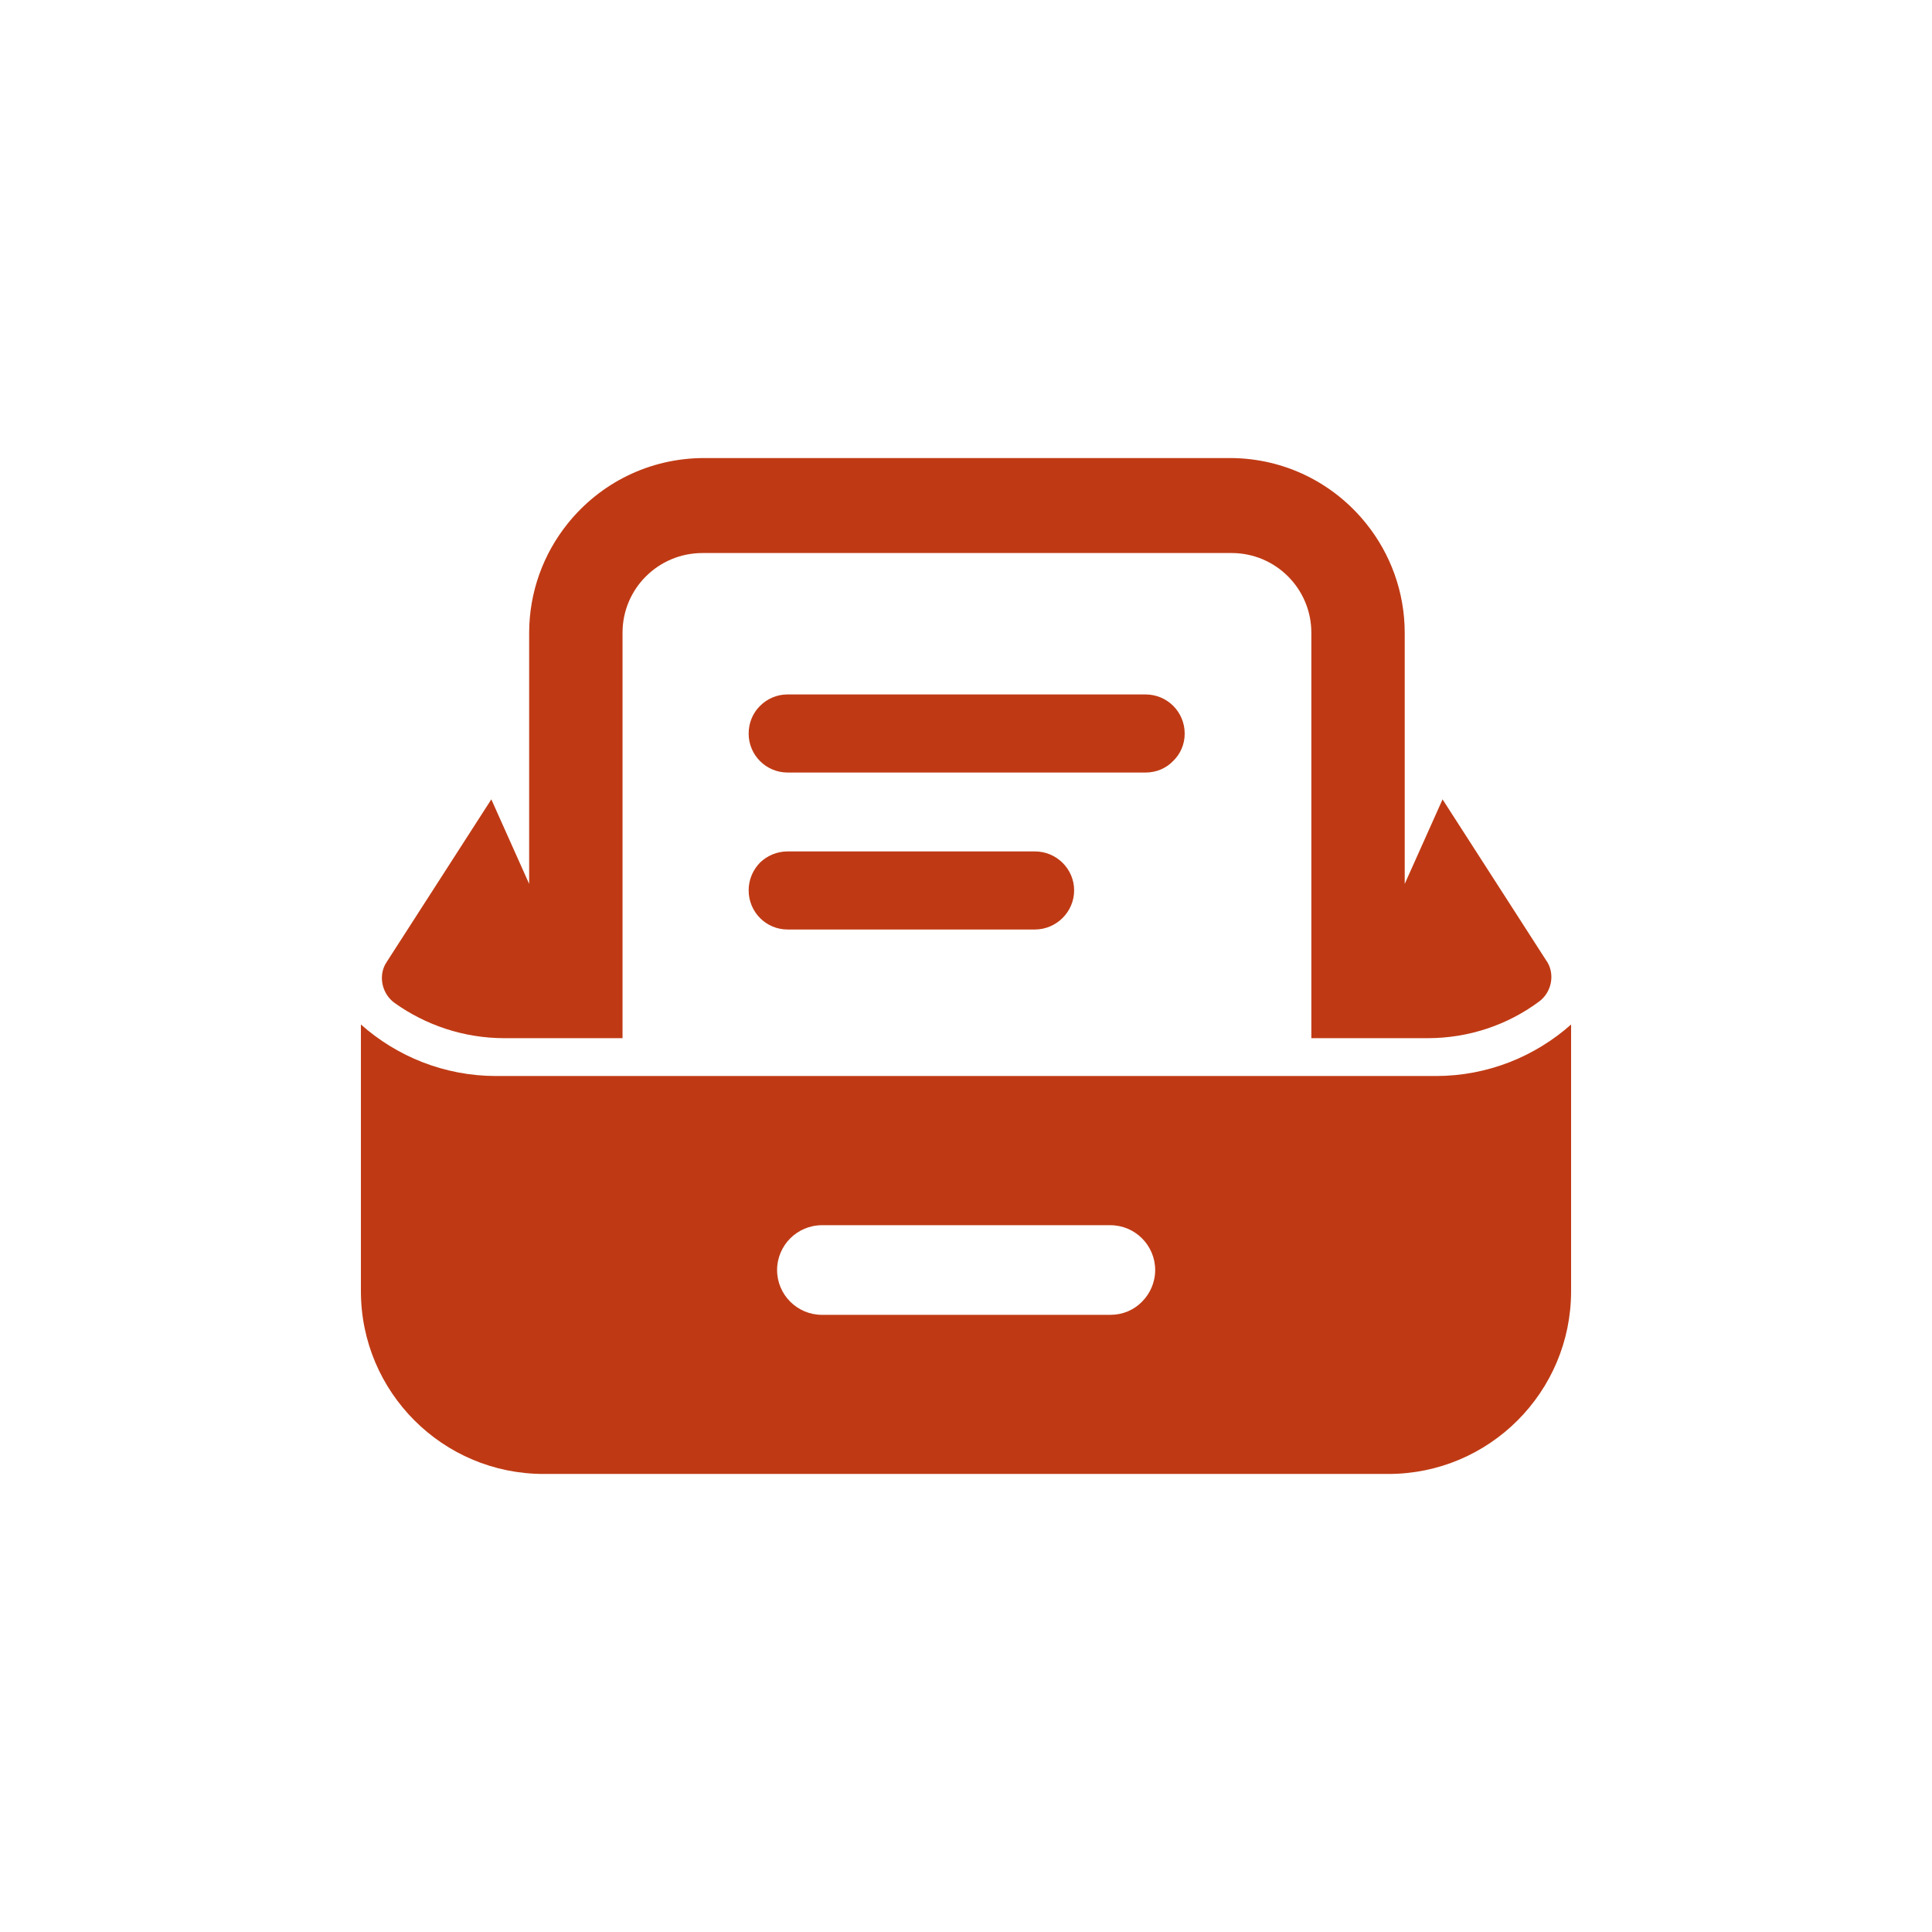
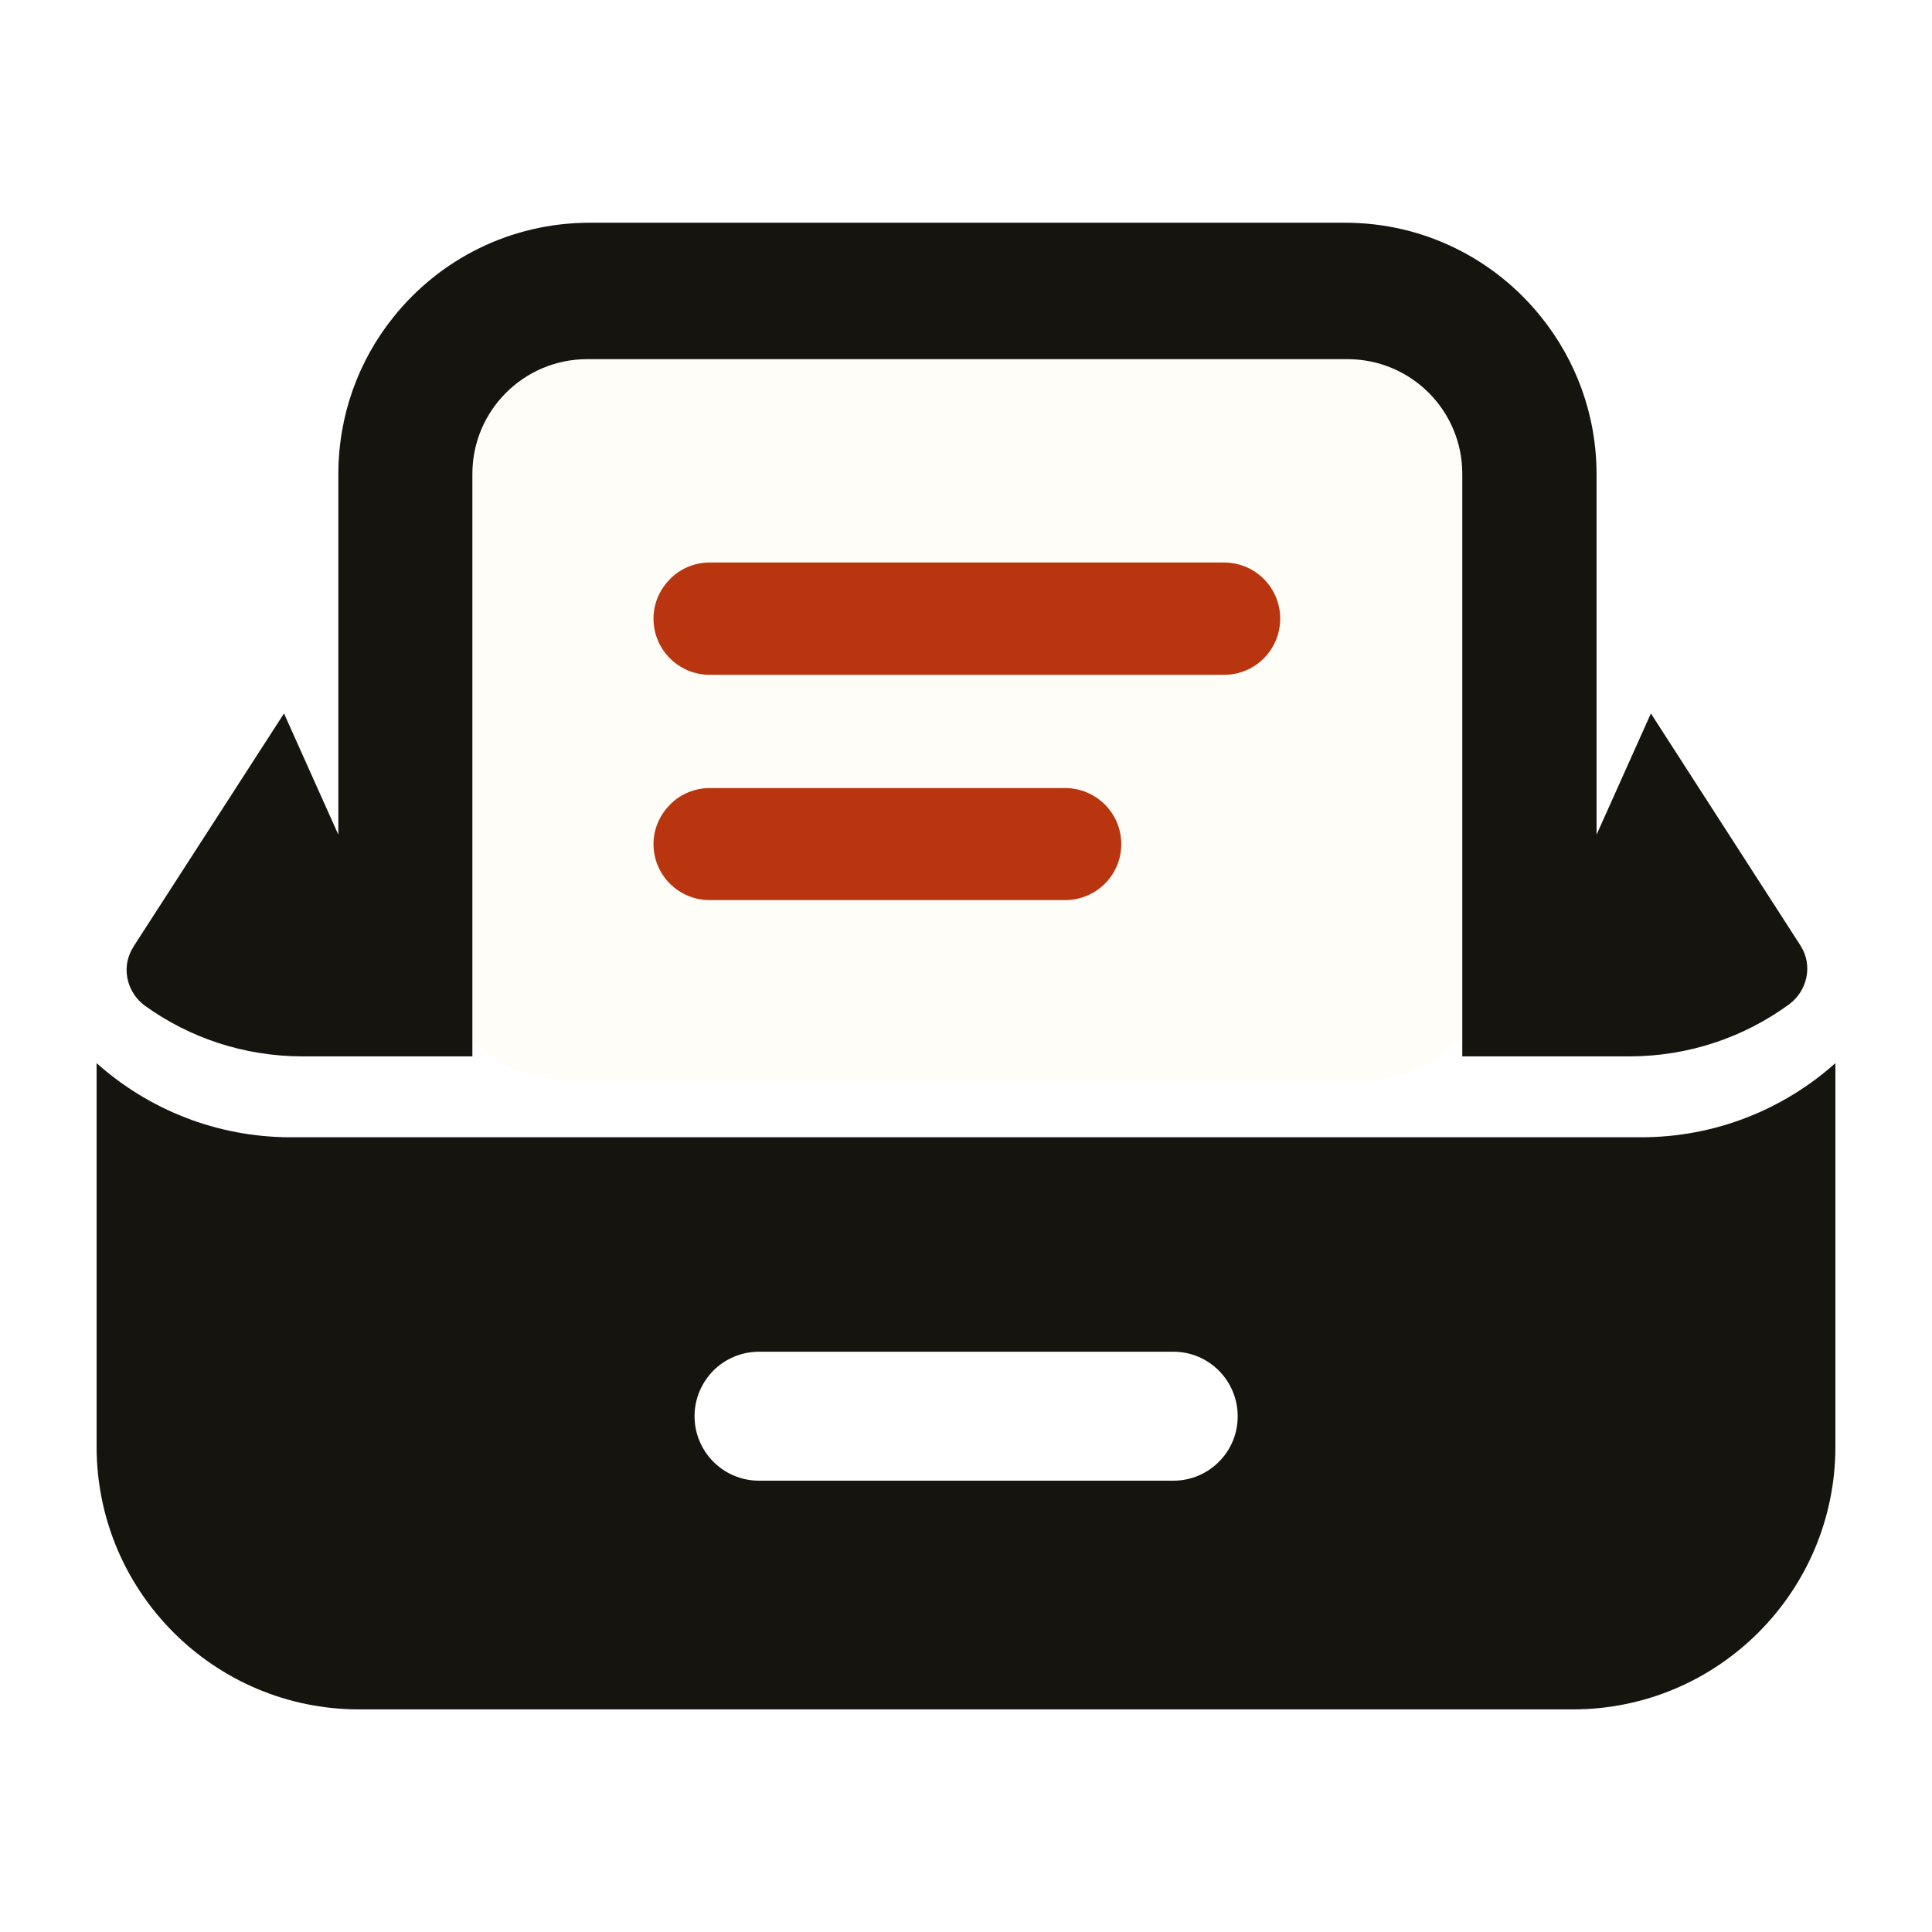
- <svg xmlns="http://www.w3.org/2000/svg" viewBox="0 0 72 72" role="img" aria-label="OpenDrawer mark">
-   <g fill="#BF3A14">
-     <path d="M53.51,40.1H18.49c-1.93,0-3.7-.73-5.04-1.92v9.94c0,3.76,3.05,6.81,6.81,6.81h31.48c3.76,0,6.81-3.05,6.81-6.81v-9.94C57.21,39.37,55.44,40.1,53.51,40.1ZM42.56,48.51c-.3.31-.72.49-1.18.49h-10.75c-.92,0-1.67-.75-1.67-1.67,0-.46.19-.88.49-1.18.3-.3.72-.49,1.18-.49h10.75c.92,0,1.67.75,1.67,1.67C43.05,47.79,42.86,48.21,42.56,48.51Z" />
-     <path d="M57.65,35.83c.31.49.17,1.16-.3,1.5-1.16.86-2.6,1.36-4.15,1.36h-4.33v-15.11c0-1.64-1.33-2.97-2.97-2.97h-19.72c-1.65,0-2.98,1.33-2.98,2.97v15.11h-4.4c-1.52,0-2.94-.49-4.09-1.31-.45-.32-.61-.94-.36-1.43q.04-.07.08-.13l3.88-6.03,1.41,3.15v-9.35c0-1.54.54-2.96,1.43-4.07,1.2-1.5,3.03-2.45,5.1-2.45h19.58c2.06,0,3.89.95,5.09,2.45.89,1.11,1.43,2.53,1.43,4.07v9.35l1.41-3.15,3.88,6.03S57.65,35.83,57.65,35.83Z" />
-     <path d="M44.15,27.34c0,.4-.16.76-.43,1.02-.26.27-.62.43-1.03.43h-13.34c-.8,0-1.45-.65-1.45-1.45,0-.41.16-.77.42-1.03.27-.27.63-.43,1.03-.43h13.34C43.5,25.88,44.15,26.53,44.15,27.34Z" />
-     <path d="M40.03,33.18c0,.41-.17.77-.43,1.03s-.63.43-1.03.43h-9.22c-.8,0-1.45-.65-1.45-1.46,0-.4.16-.76.42-1.03.27-.26.63-.42,1.03-.42h9.22C39.37,31.73,40.03,32.38,40.03,33.18Z" />
+ <svg xmlns="http://www.w3.org/2000/svg" viewBox="0 0 72 72" role="img" aria-label="OpenDrawer">
+   <style>@media (prefers-color-scheme: dark) { .od-ink { fill: #f4f0e8; } .od-rule { fill: #e05a33; } }</style>
+   <g transform="translate(3.6 8.3) scale(0.90)">
+     <rect x="14" y="4" width="44" height="31.5" rx="5.5" fill="#fffdf8" />
+     <path class="od-ink" fill="#16140f" transform="translate(0 1.1)" d="M63.95,36.77H8.05c-3.09,0-5.91-1.16-8.05-3.07v15.88c0,6.01,4.87,10.88,10.87,10.88h50.26c6,0,10.87-4.87,10.87-10.88v-15.88C69.86,35.61,67.04,36.77,63.95,36.77ZM46.47,50.21c-.48.48-1.15.78-1.88.78h-17.16c-1.48,0-2.67-1.2-2.67-2.67,0-.74.3-1.4.78-1.89.48-.48,1.15-.78,1.89-.78h17.16c1.47,0,2.66,1.2,2.66,2.67C47.25,49.06,46.96,49.72,46.47,50.21Z" />
+     <path class="od-ink" fill="#16140f" d="M70.57,29.96c.5.79.27,1.84-.48,2.4-1.86,1.36-4.15,2.16-6.63,2.16h-6.91V10.4c0-2.63-2.13-4.75-4.75-4.75h-31.49c-2.62,0-4.75,2.13-4.75,4.75v24.12h-7.02c-2.44,0-4.69-.77-6.53-2.09-.72-.52-.98-1.49-.58-2.28q.06-.11.12-.21l6.21-9.62,2.25,5.02v-14.92c0-2.47.85-4.73,2.28-6.51,1.91-2.39,4.84-3.91,8.14-3.91h31.26c3.29,0,6.22,1.52,8.13,3.91,1.43,1.78,2.29,4.04,2.29,6.51v14.92l2.25-5.02,6.2,9.62S70.57,29.95,70.57,29.96Z" />
+     <path class="od-rule" fill="#b83510" d="M49.01,16.39c0,.65-.26,1.23-.68,1.65-.42.42-1,.68-1.64.68h-21.3c-1.29,0-2.33-1.04-2.33-2.33,0-.64.27-1.22.69-1.64.41-.42,1-.68,1.64-.68h21.3C47.97,14.07,49.01,15.11,49.01,16.39Z" />
+     <path class="od-rule" fill="#b83510" d="M42.43,25.73c0,.64-.26,1.22-.68,1.64s-1.01.68-1.65.68h-14.71c-1.29,0-2.33-1.04-2.33-2.32,0-.64.27-1.22.69-1.64.41-.42,1-.68,1.64-.68h14.71C41.39,23.41,42.43,24.45,42.43,25.73Z" />
  </g>
</svg>
